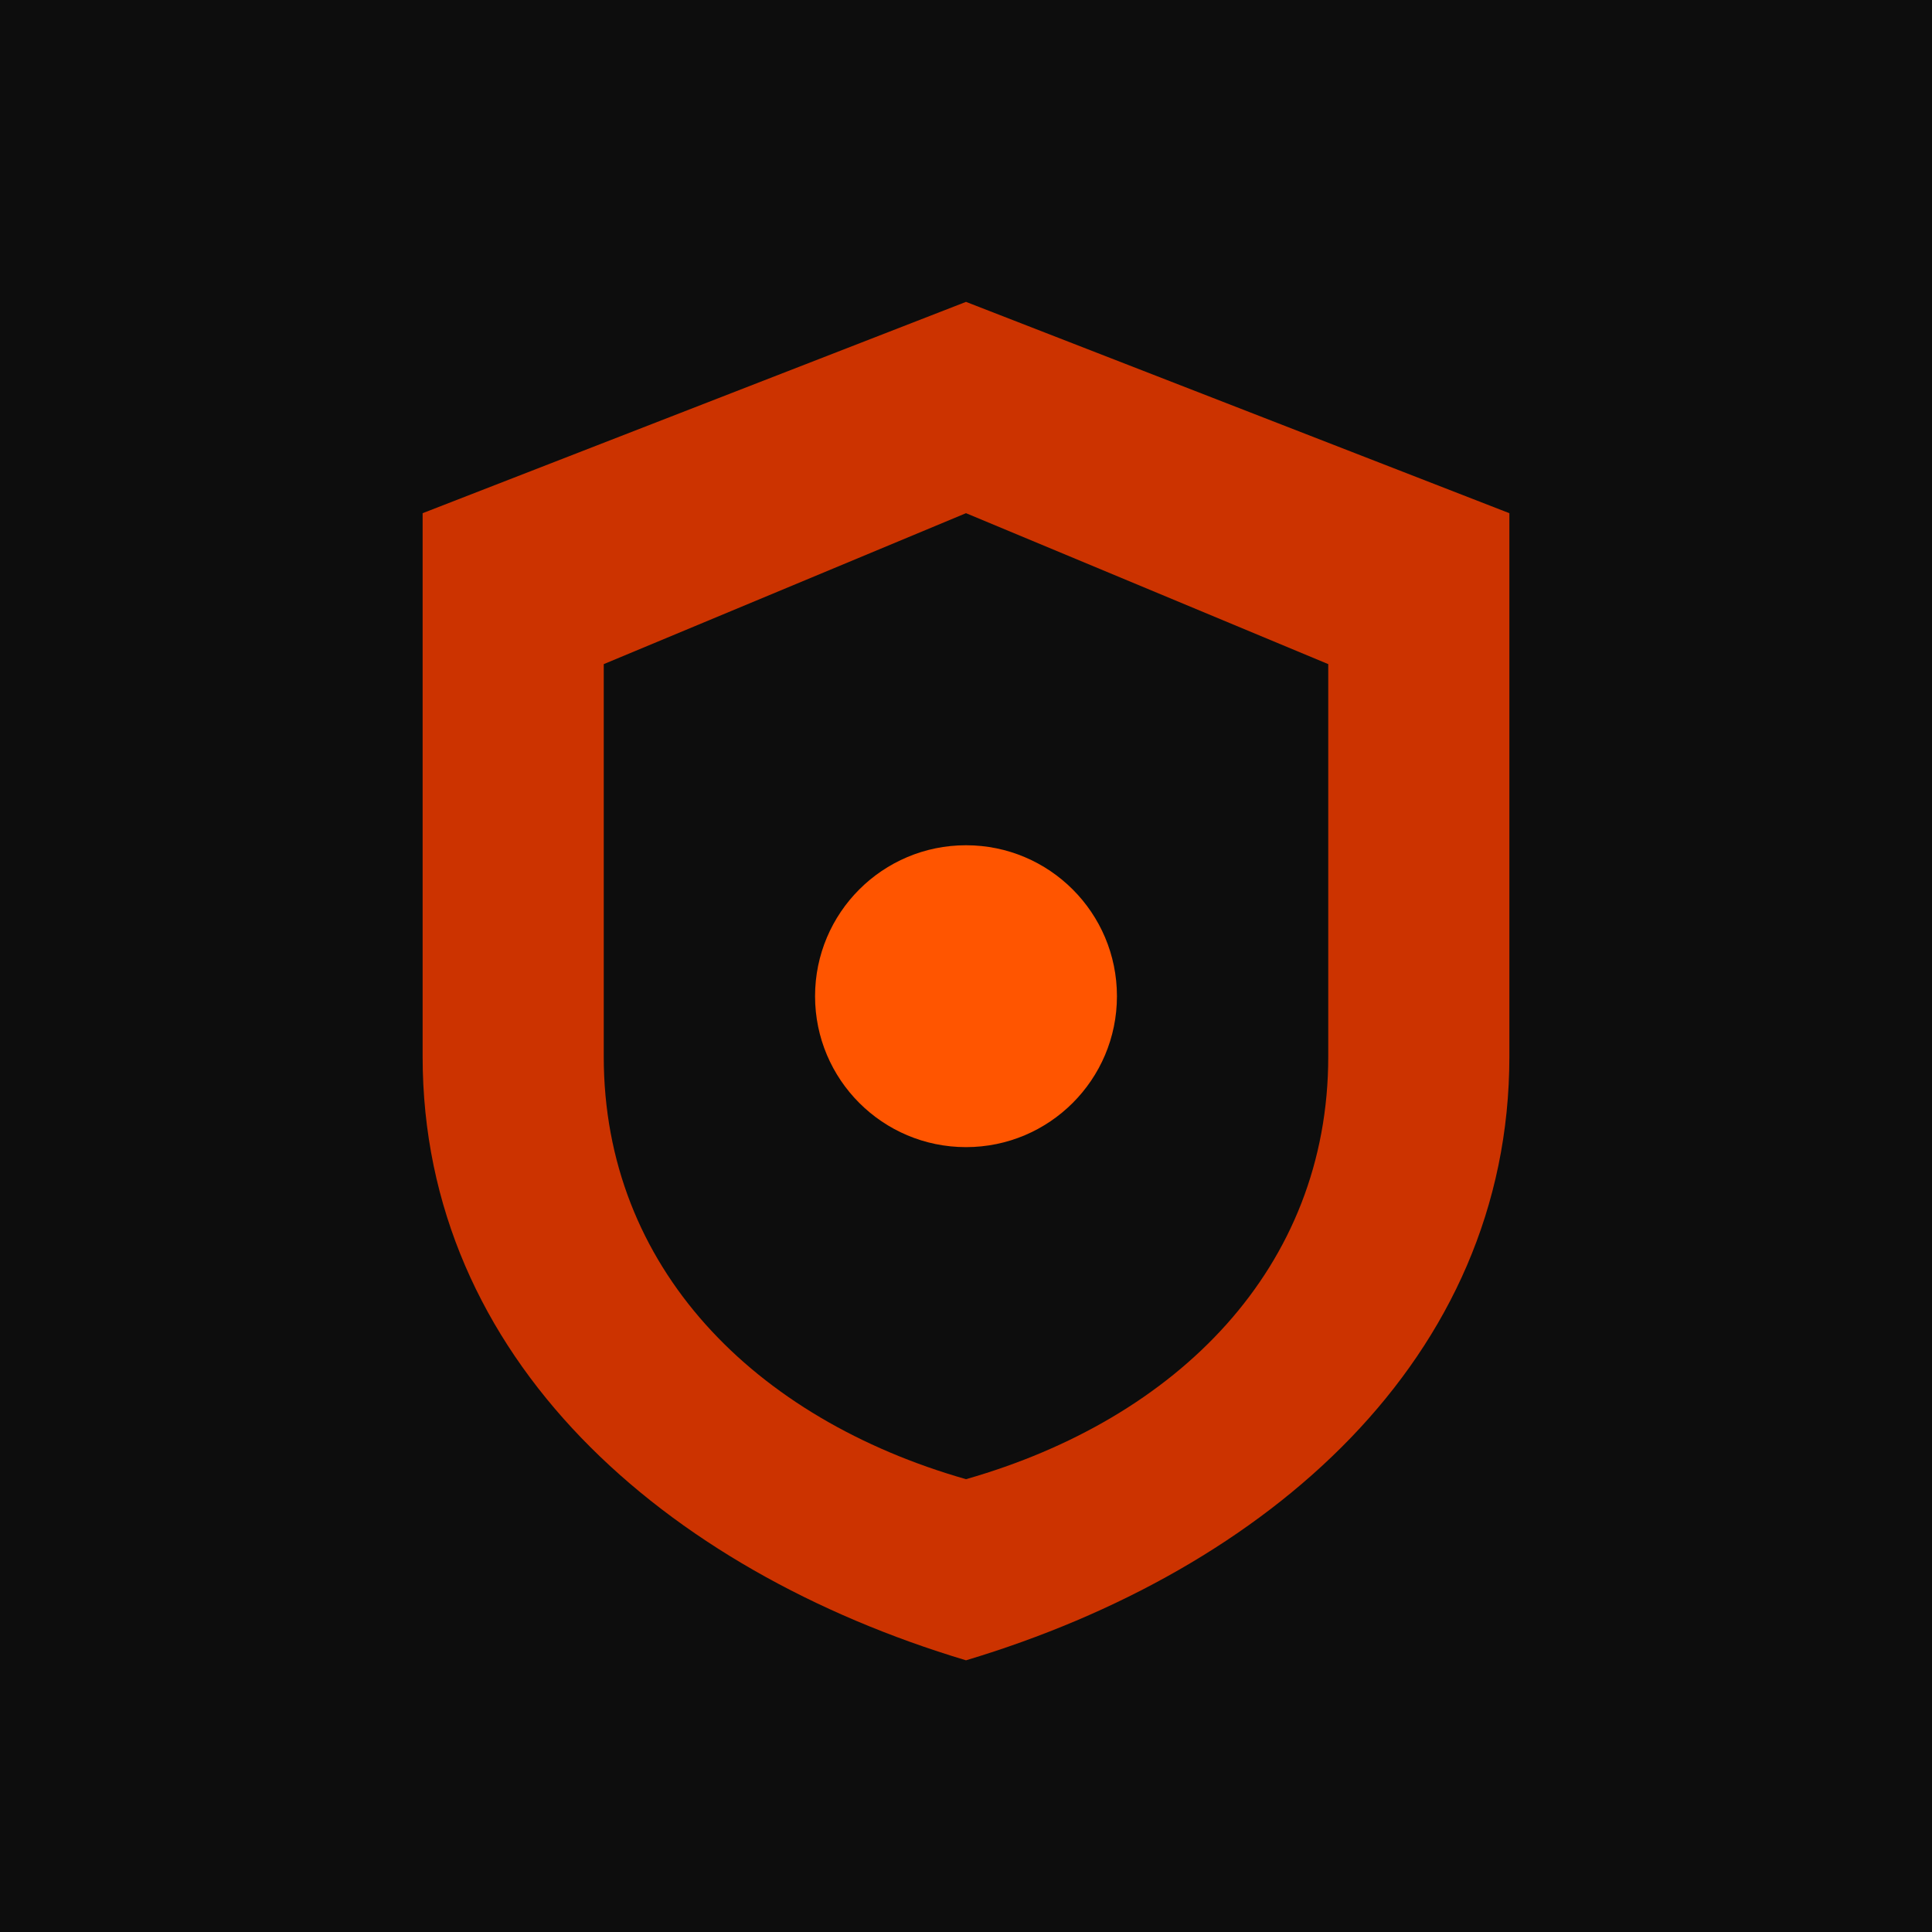
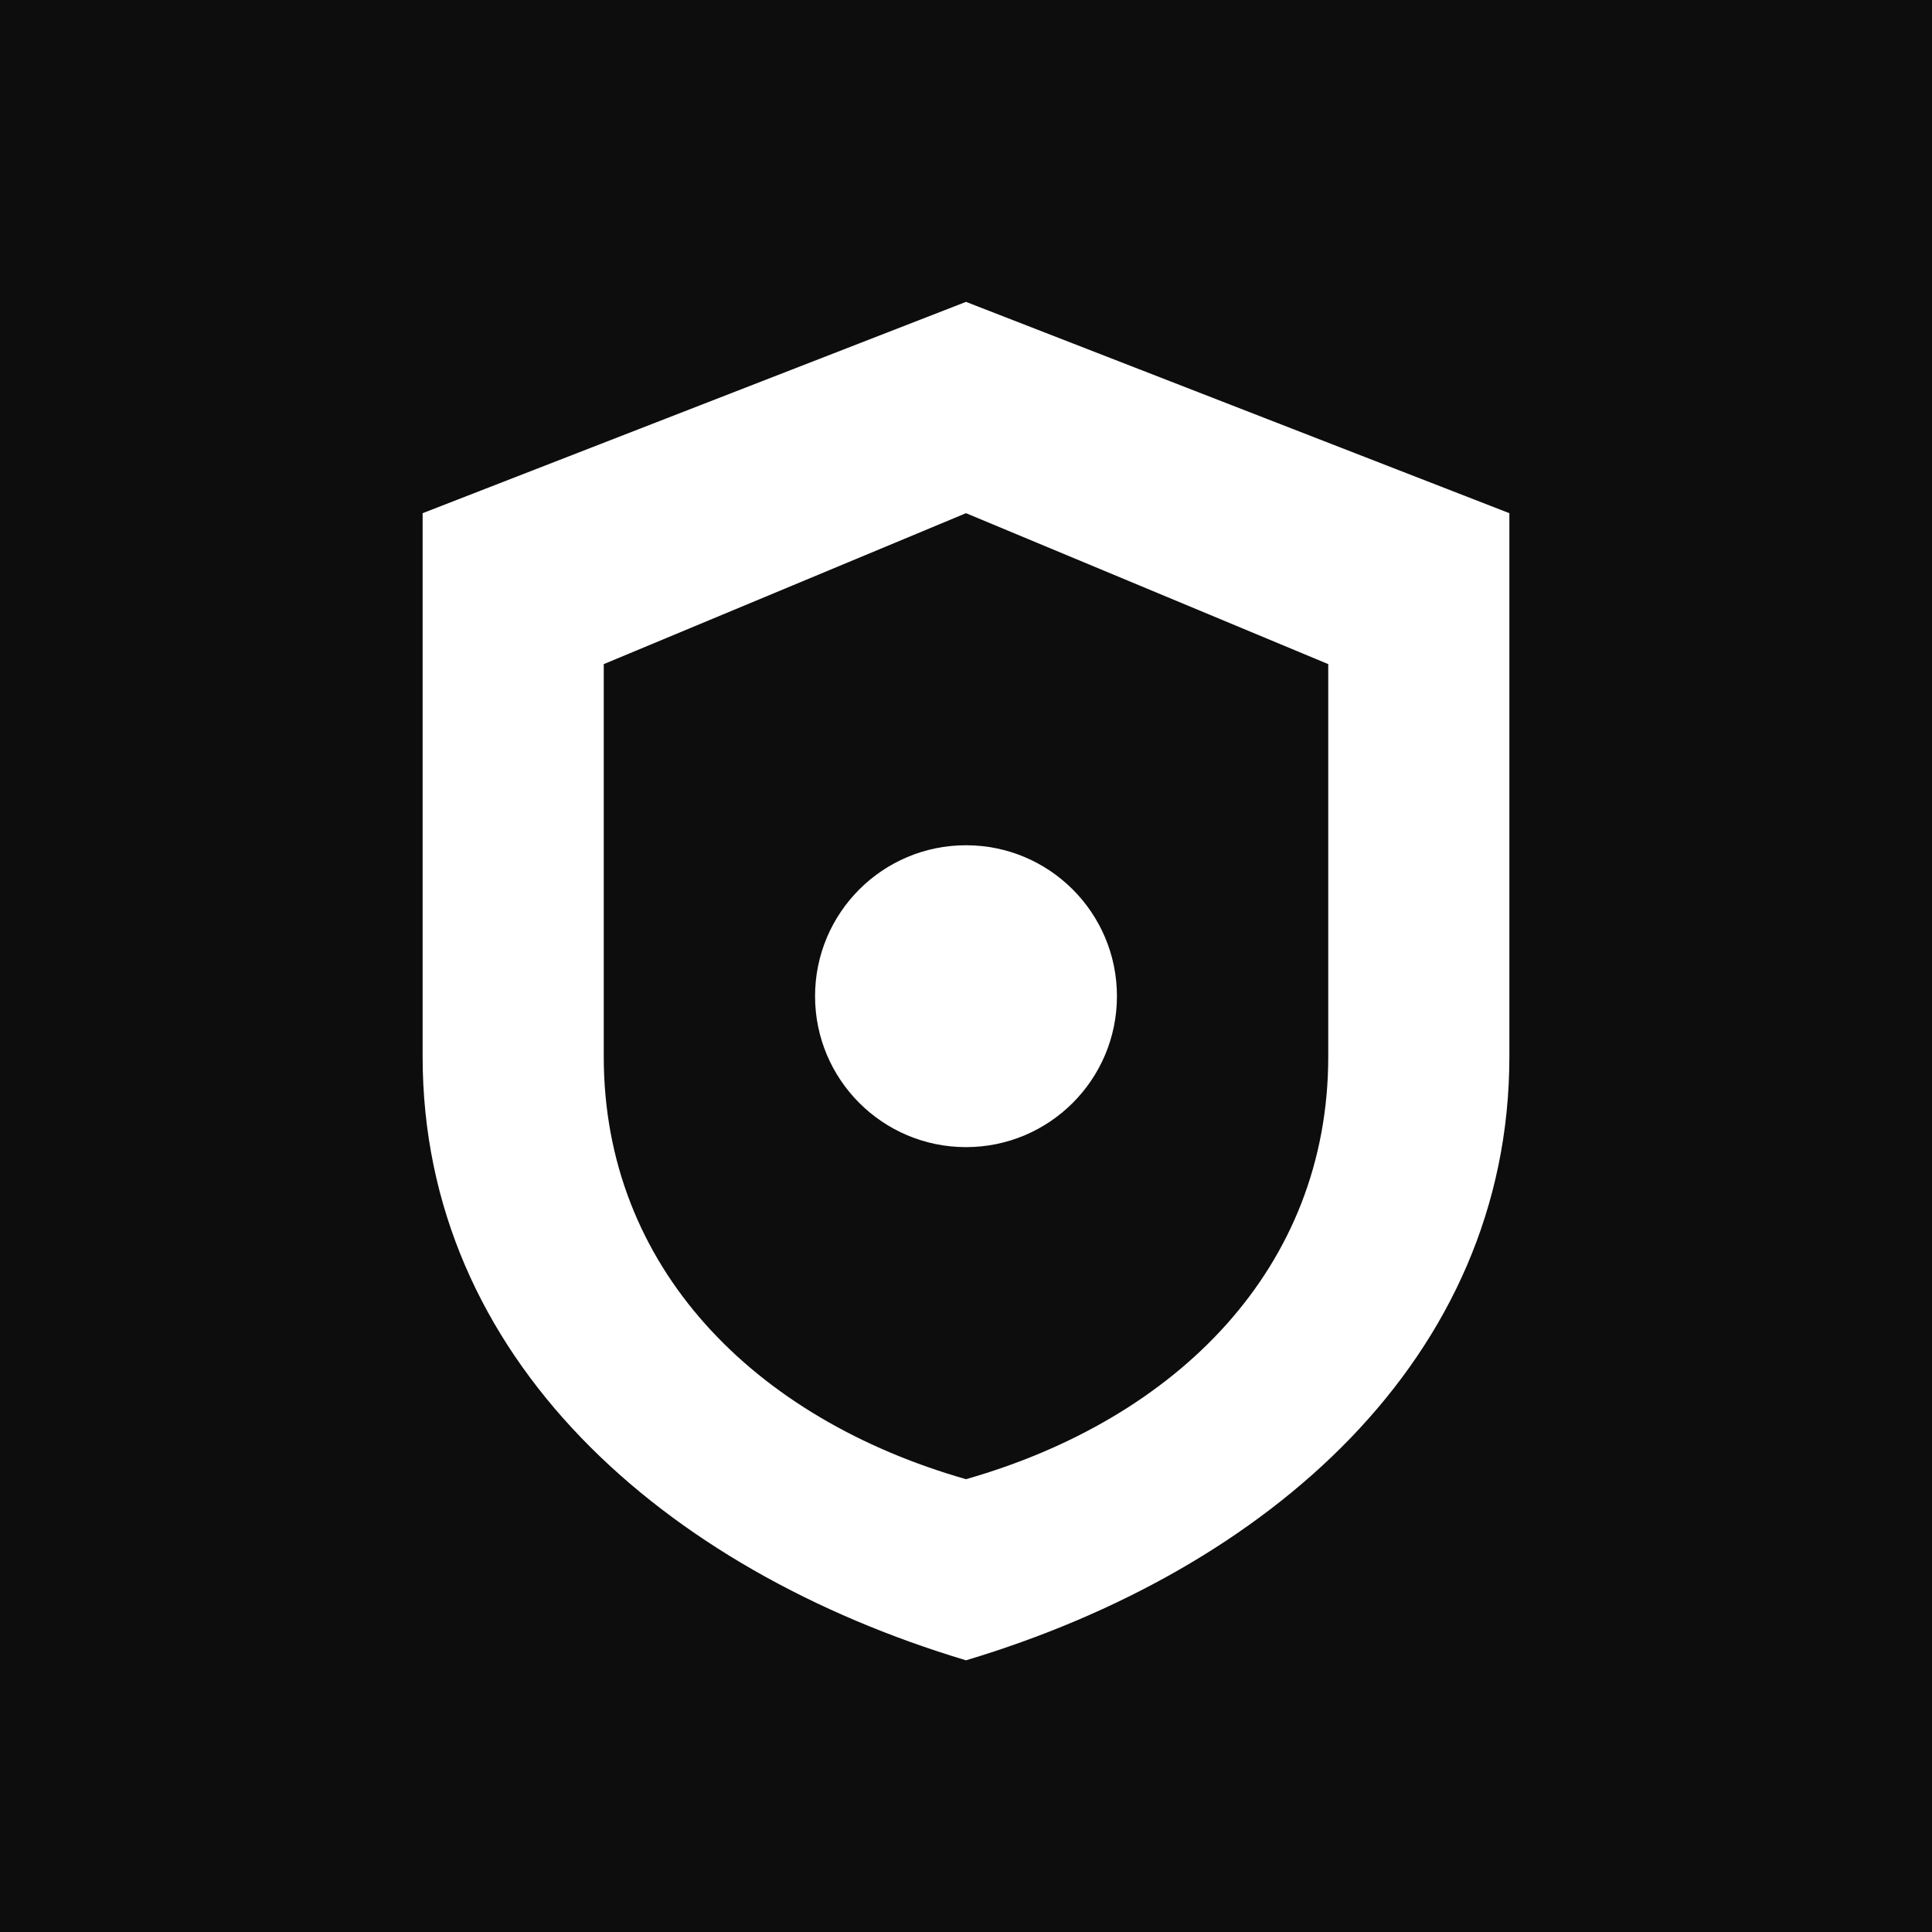
<svg xmlns="http://www.w3.org/2000/svg" width="32" height="32" viewBox="0 0 64 64">
  <rect width="64" height="64" fill="#0d0d0d" />
-   <path d="M32 10            L50 17            L50 35            C50 45 42 52 32 55            C22 52 14 45 14 35            L14 17            Z" fill="#cc3300" />
+   <path d="M32 10            L50 17            L50 35            C50 45 42 52 32 55            C22 52 14 45 14 35            L14 17            Z" fill="#ffffff" />
  <path d="M32 17            L44 22            L44 35            C44 42 39 47 32 49            C25 47 20 42 20 35            L20 22            Z" fill="#0d0d0d" />
-   <circle cx="32" cy="33" r="5" fill="#ff5500" />
+   <circle cx="32" cy="33" r="5" fill="#ffffff" />
</svg>
